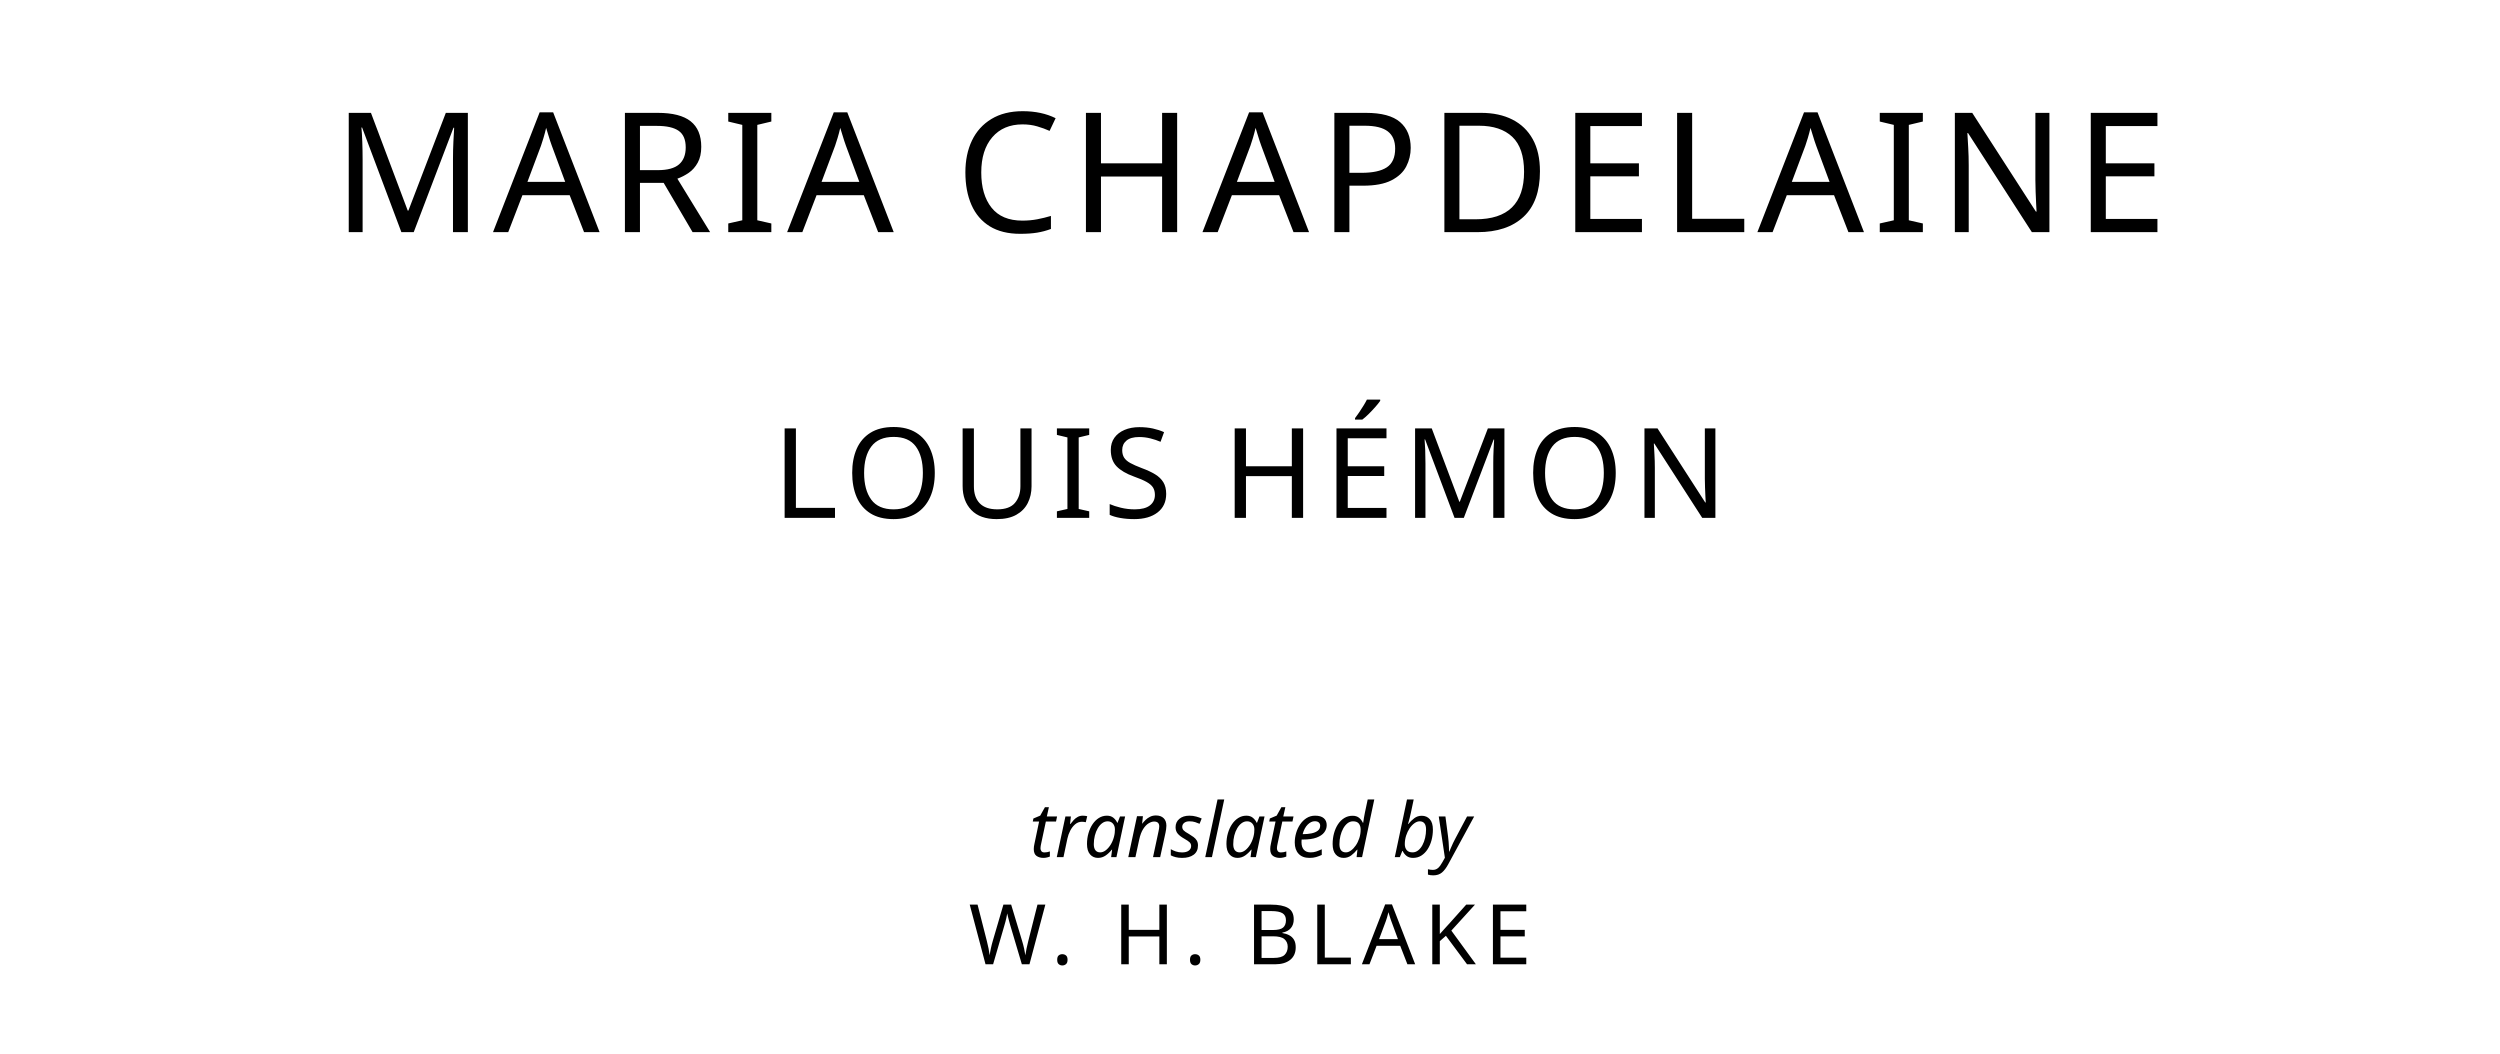
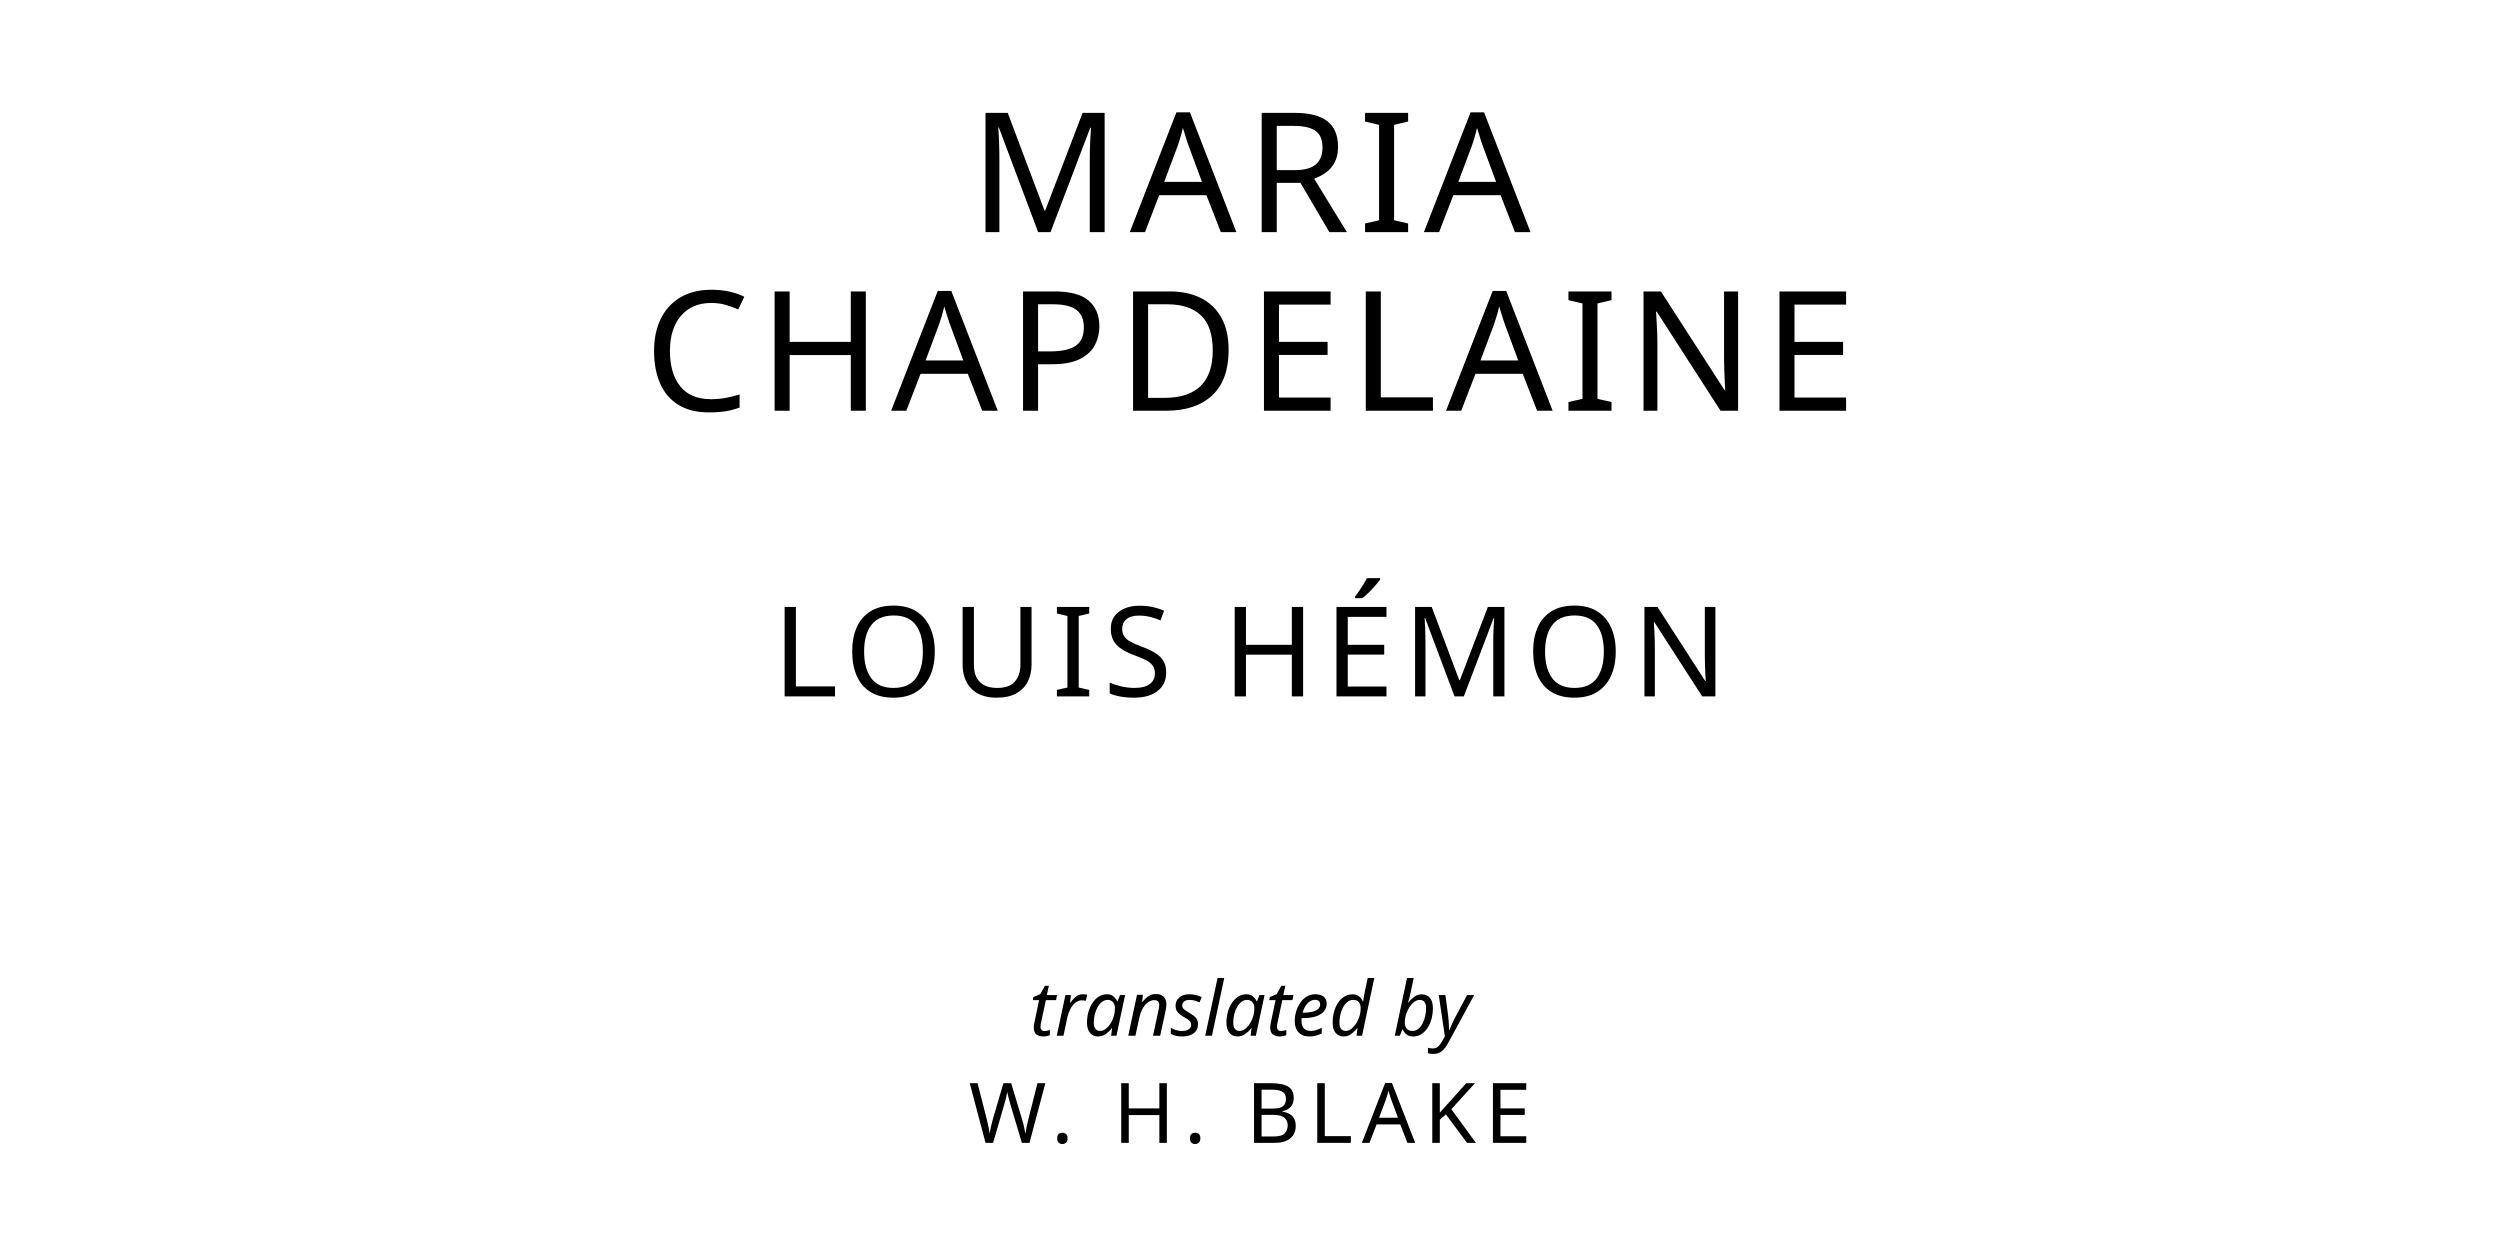
- <svg xmlns="http://www.w3.org/2000/svg" version="1.1" viewBox="0 0 1400 590">
+ <svg xmlns="http://www.w3.org/2000/svg" version="1.1" viewBox="0 0 1400 690">
  <style type="text/css">
		text{
			font-family: "League Spartan";
			letter-spacing: 5px;
			text-anchor: middle;
		}

		.title{
			font-size: 93.567px;
		}

		.author{
			font-size: 70.175px;
		}

		.contributor-descriptor{
			font-family: "OFL Sorts Mill Goudy";
			font-size: 42.508px;
			font-style: italic;
			letter-spacing: 0;
		}

		.contributor{
			font-size: 46.784px;
		}
	</style>
-   <text class="title" x="700" y="130">MARIA CHAPDELAINE</text>
-   <text class="author" x="700" y="290">LOUIS HÉMON</text>
-   <text class="contributor-descriptor" x="700" y="480">translated by</text>
-   <text class="contributor" x="700" y="540">W. H. BLAKE</text>
+   <text class="title" x="700" y="130">MARIA</text>
+   <text class="title" x="700" y="230">CHAPDELAINE</text>
+   <text class="author" x="700" y="390">LOUIS HÉMON</text>
+   <text class="contributor-descriptor" x="700" y="580">translated by</text>
+   <text class="contributor" x="700" y="640">W. H. BLAKE</text>
</svg>
